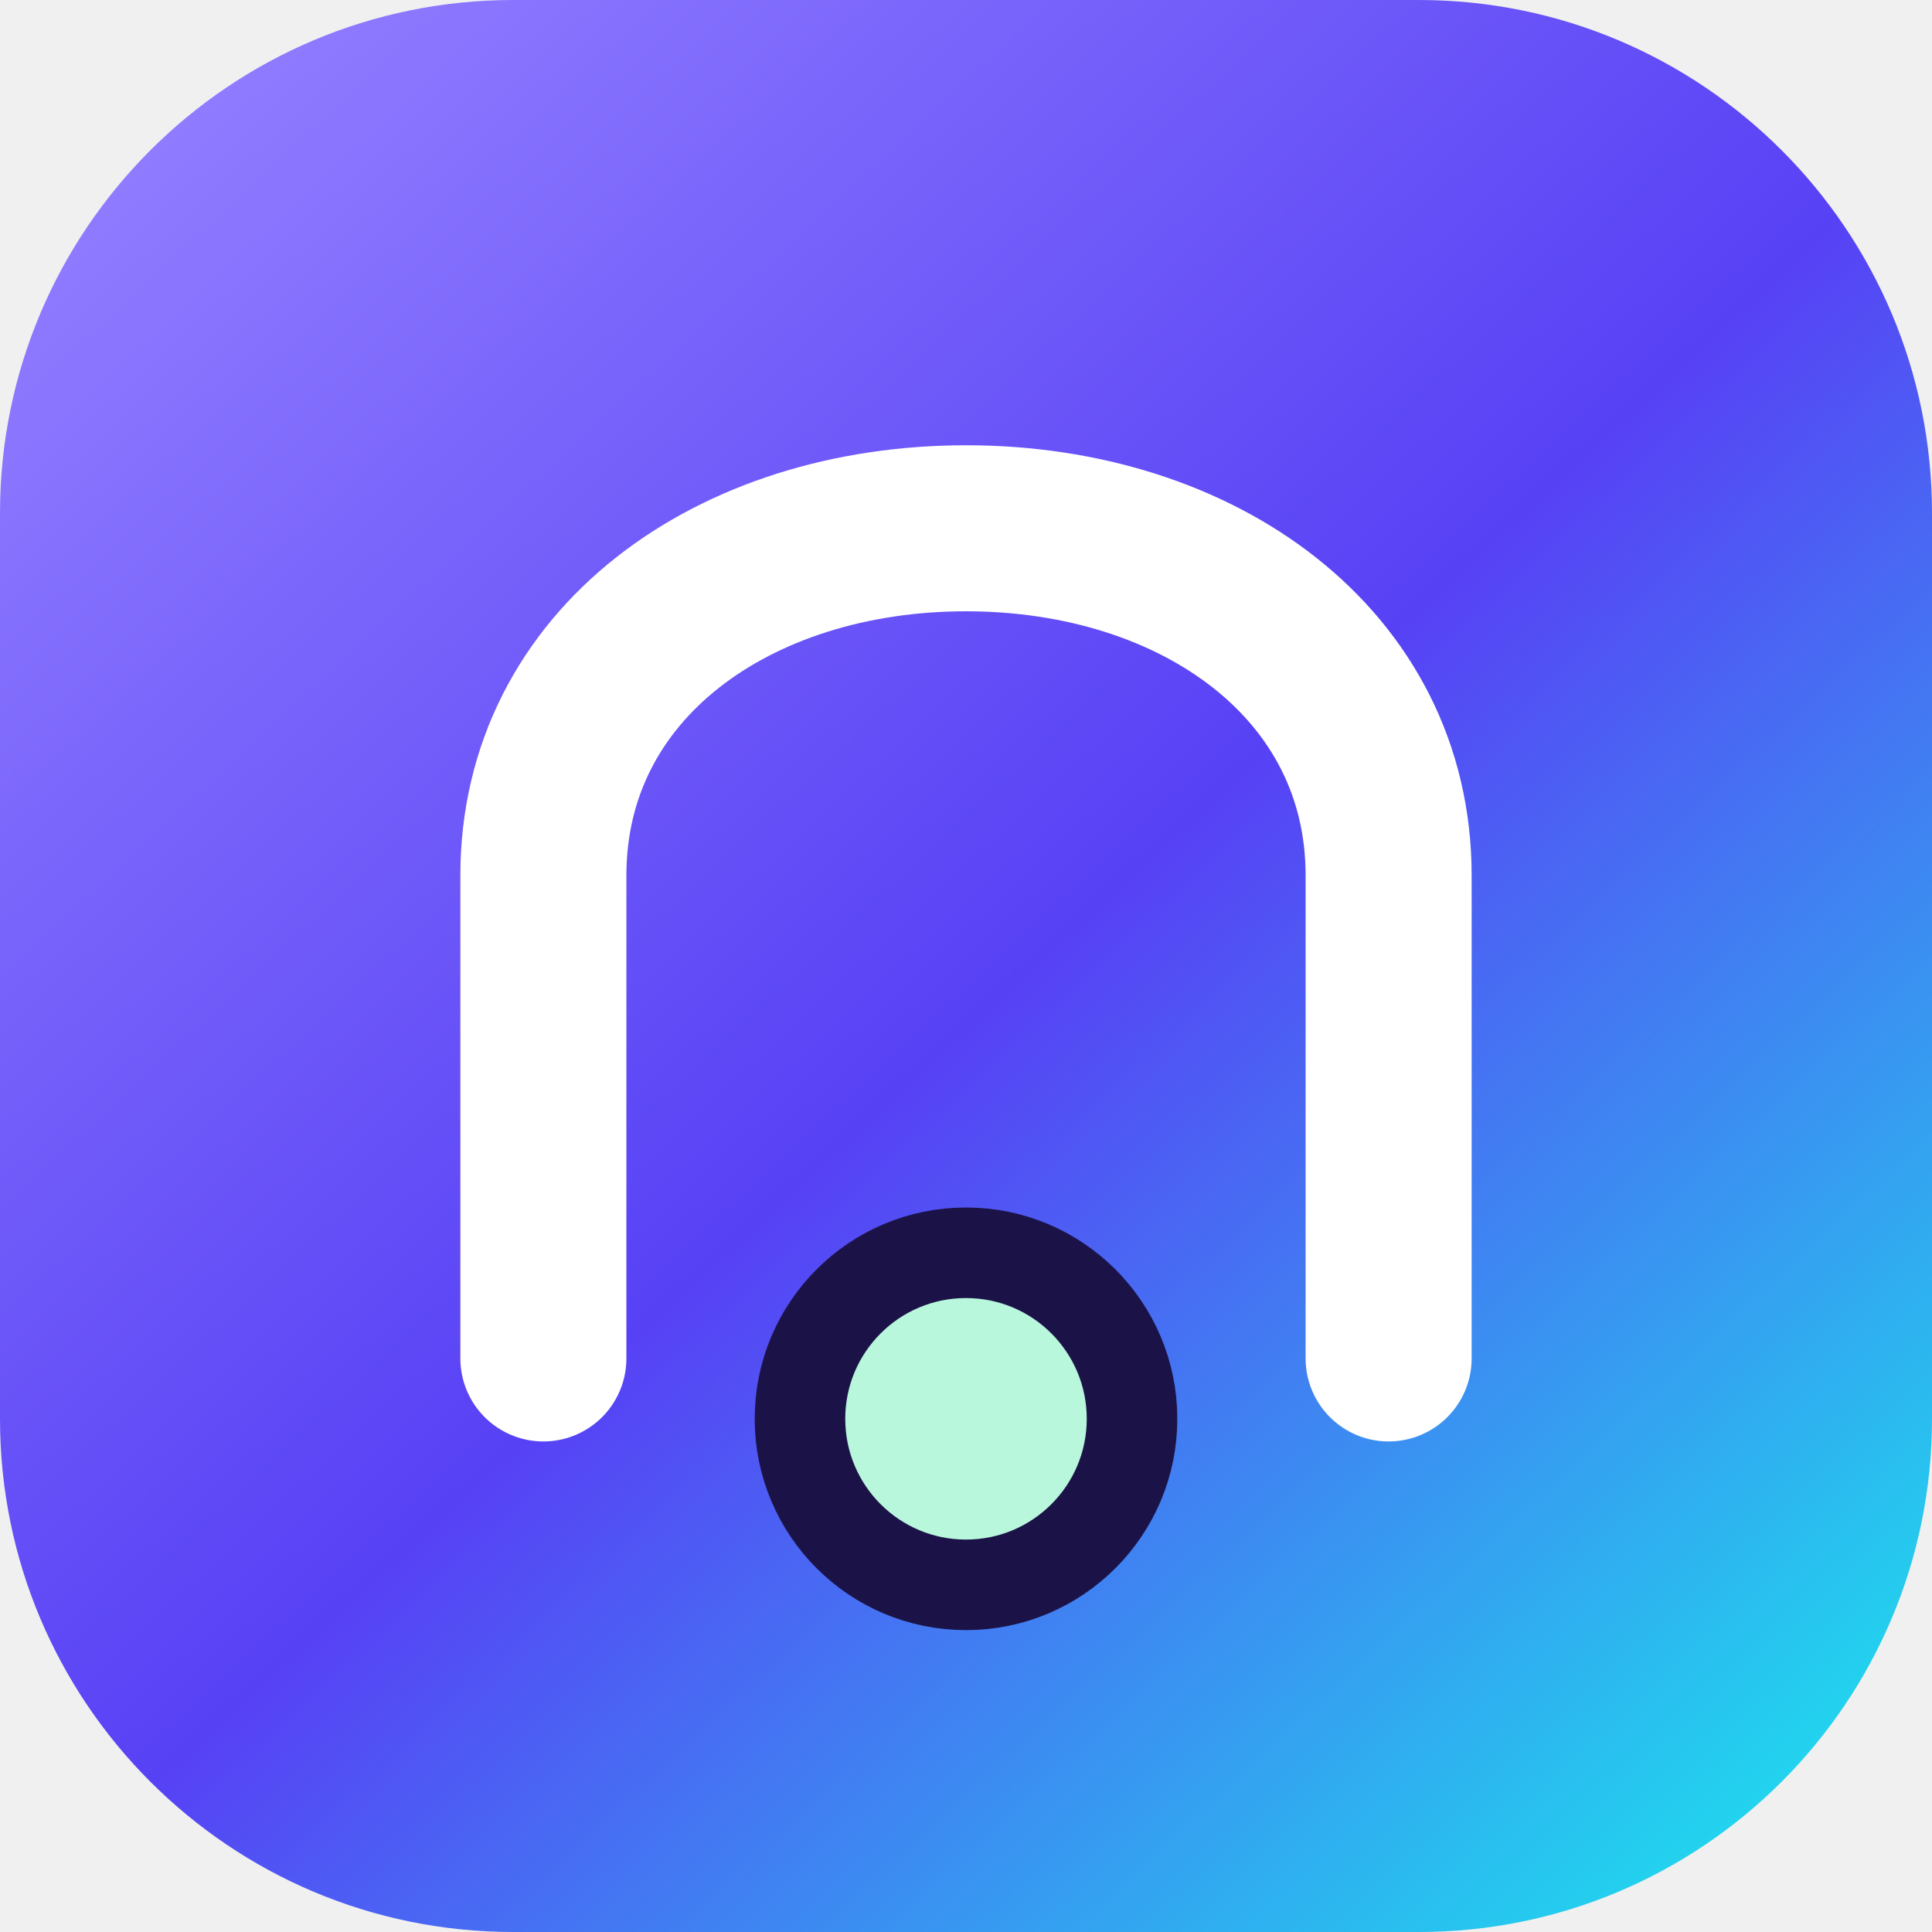
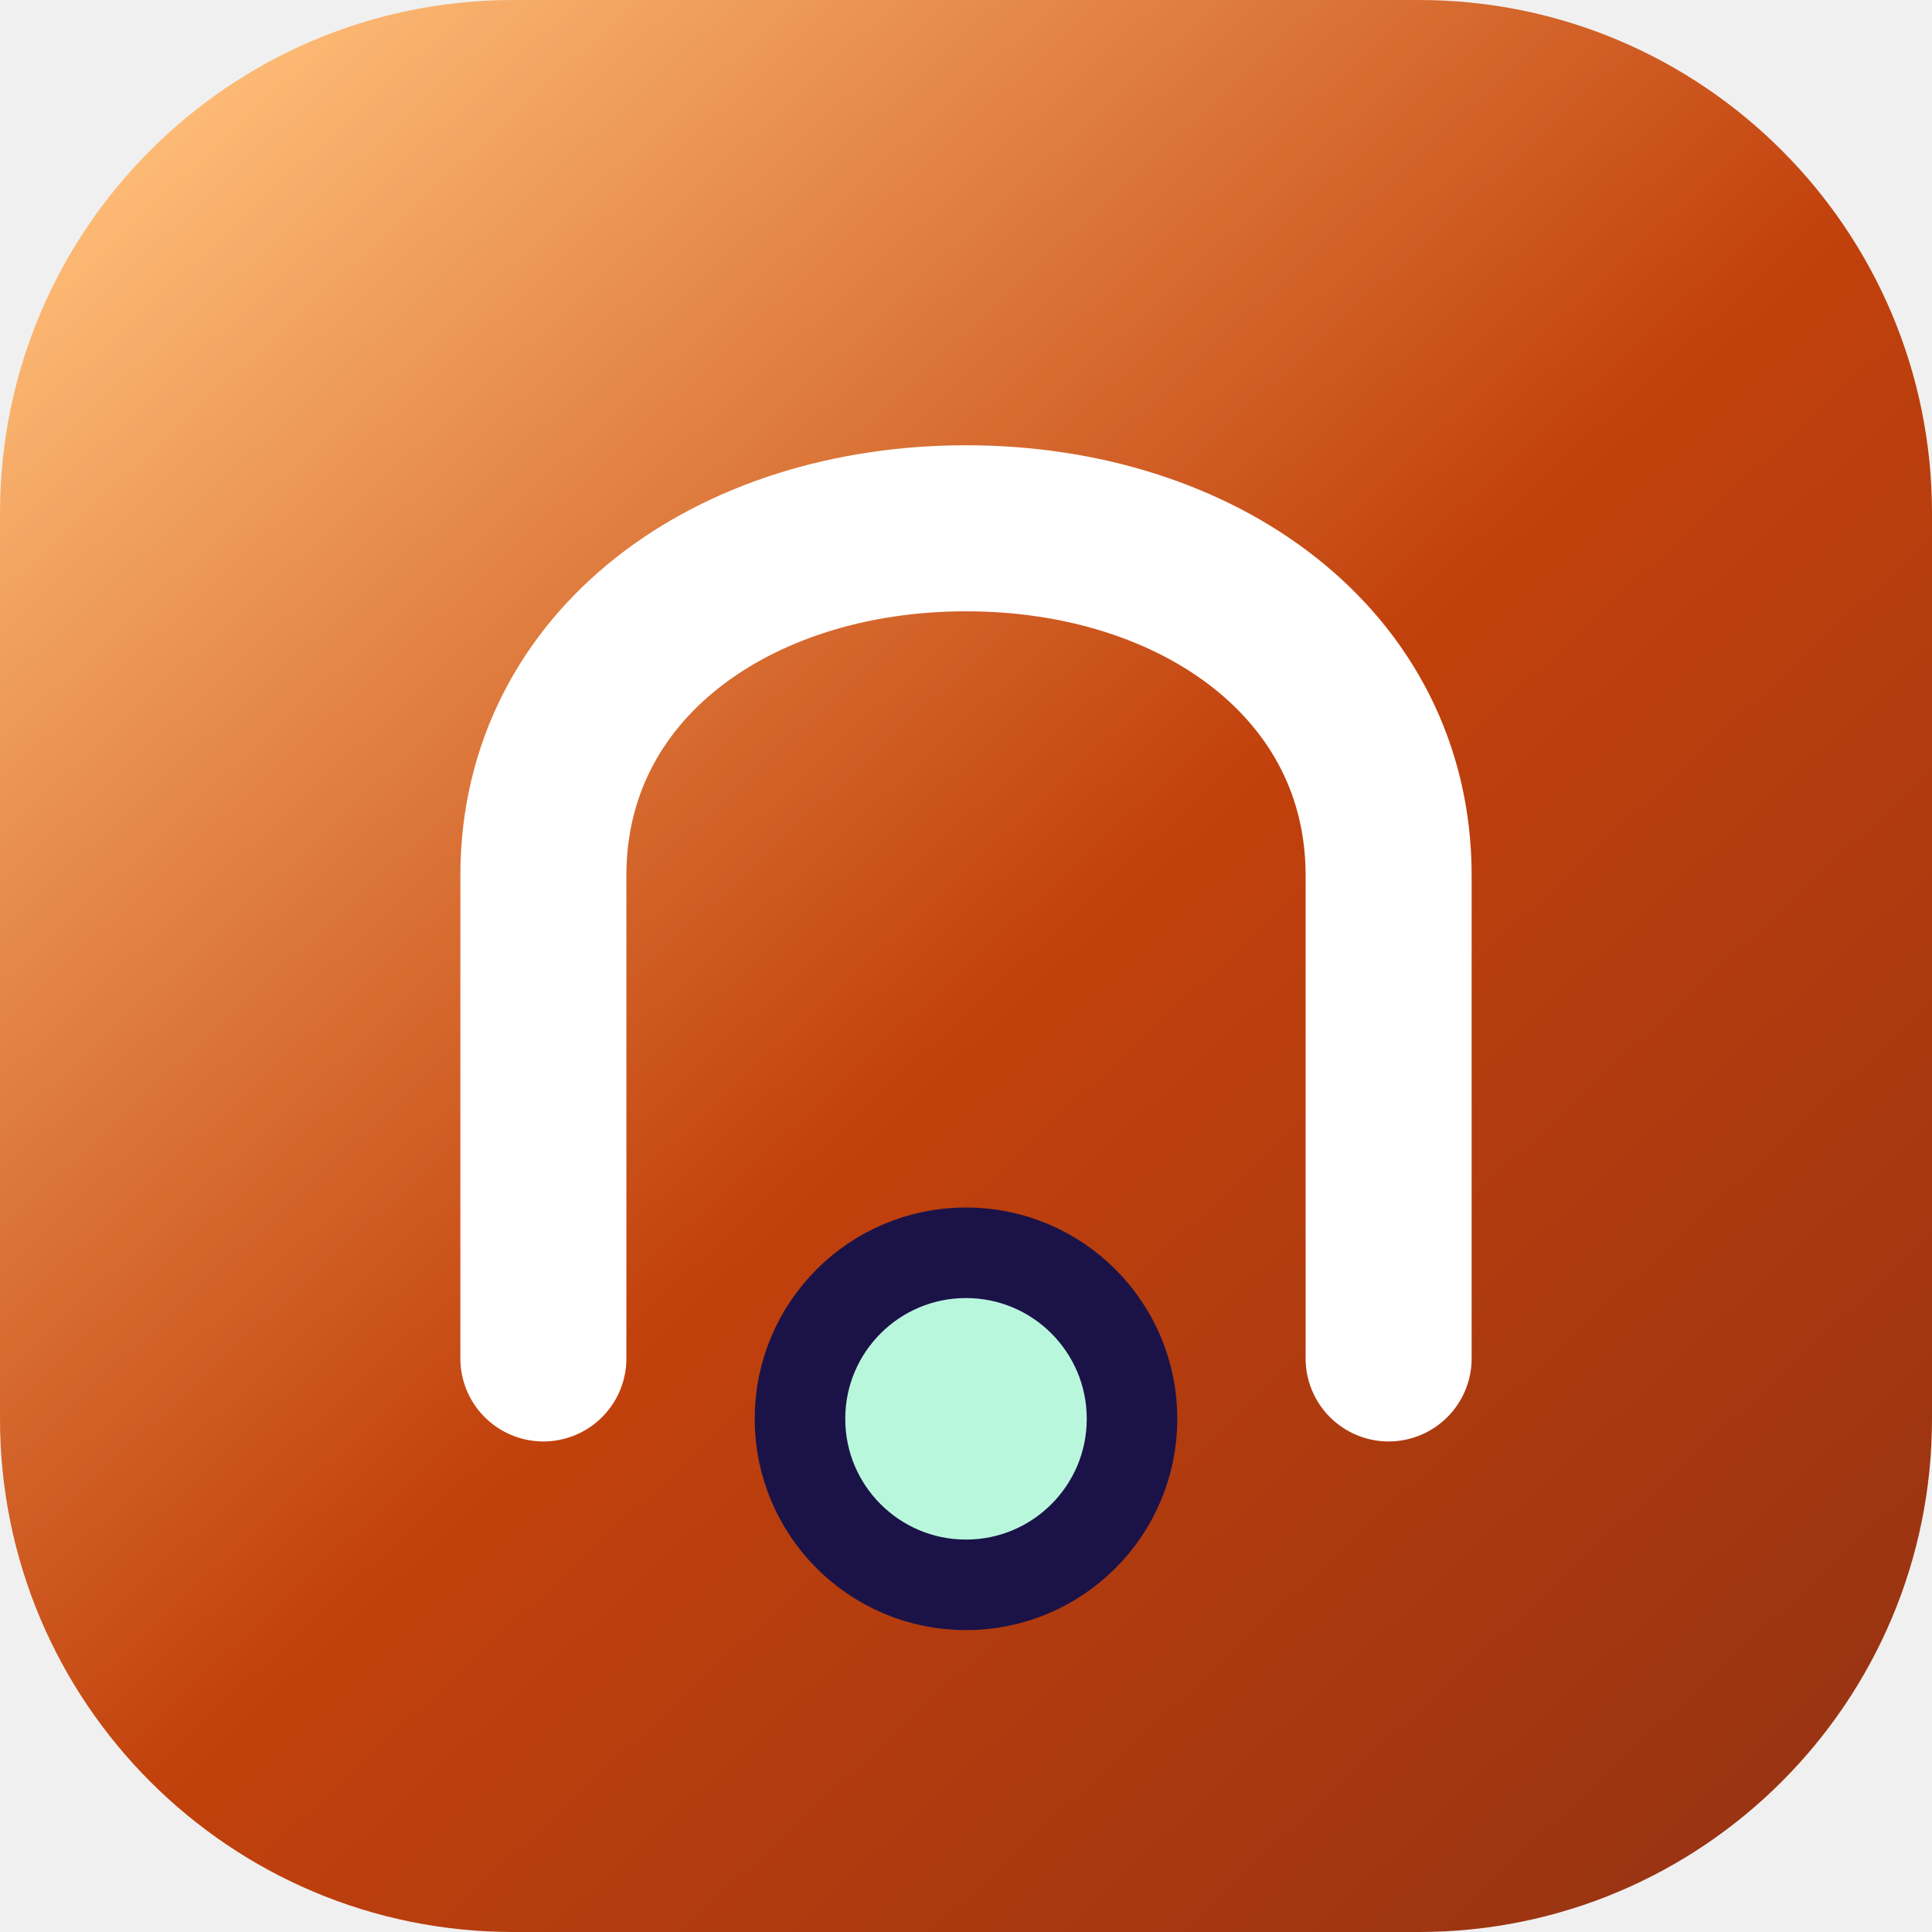
<svg xmlns="http://www.w3.org/2000/svg" width="64" height="64" viewBox="0 0 64 64" fill="none">
  <defs>
    <linearGradient id="rw-g" x1="6" y1="4" x2="58" y2="60" gradientUnits="userSpaceOnUse">
-       <stop offset="0" stop-color="#8F7BFF" />
-       <stop offset=".52" stop-color="#5741F5" />
-       <stop offset="1" stop-color="#22D3EE" />
+       <stop offset="0" stop-color="#FDBA74" />
+       <stop offset=".52" stop-color="#C2410C" />
+       <stop offset="1" stop-color="#9A3412" />
    </linearGradient>
  </defs>
  <rect width="64" height="64" rx="17" fill="url(#rw-g)" />
  <path d="M18 45V29c0-7 6.3-11.5 14-11.5S46 22 46 29v16" stroke="#fff" stroke-width="5.5" stroke-linecap="round" />
  <circle cx="32" cy="47" r="5.5" fill="#B9F7DC" stroke="#1b1348" stroke-width="3" />
</svg>
